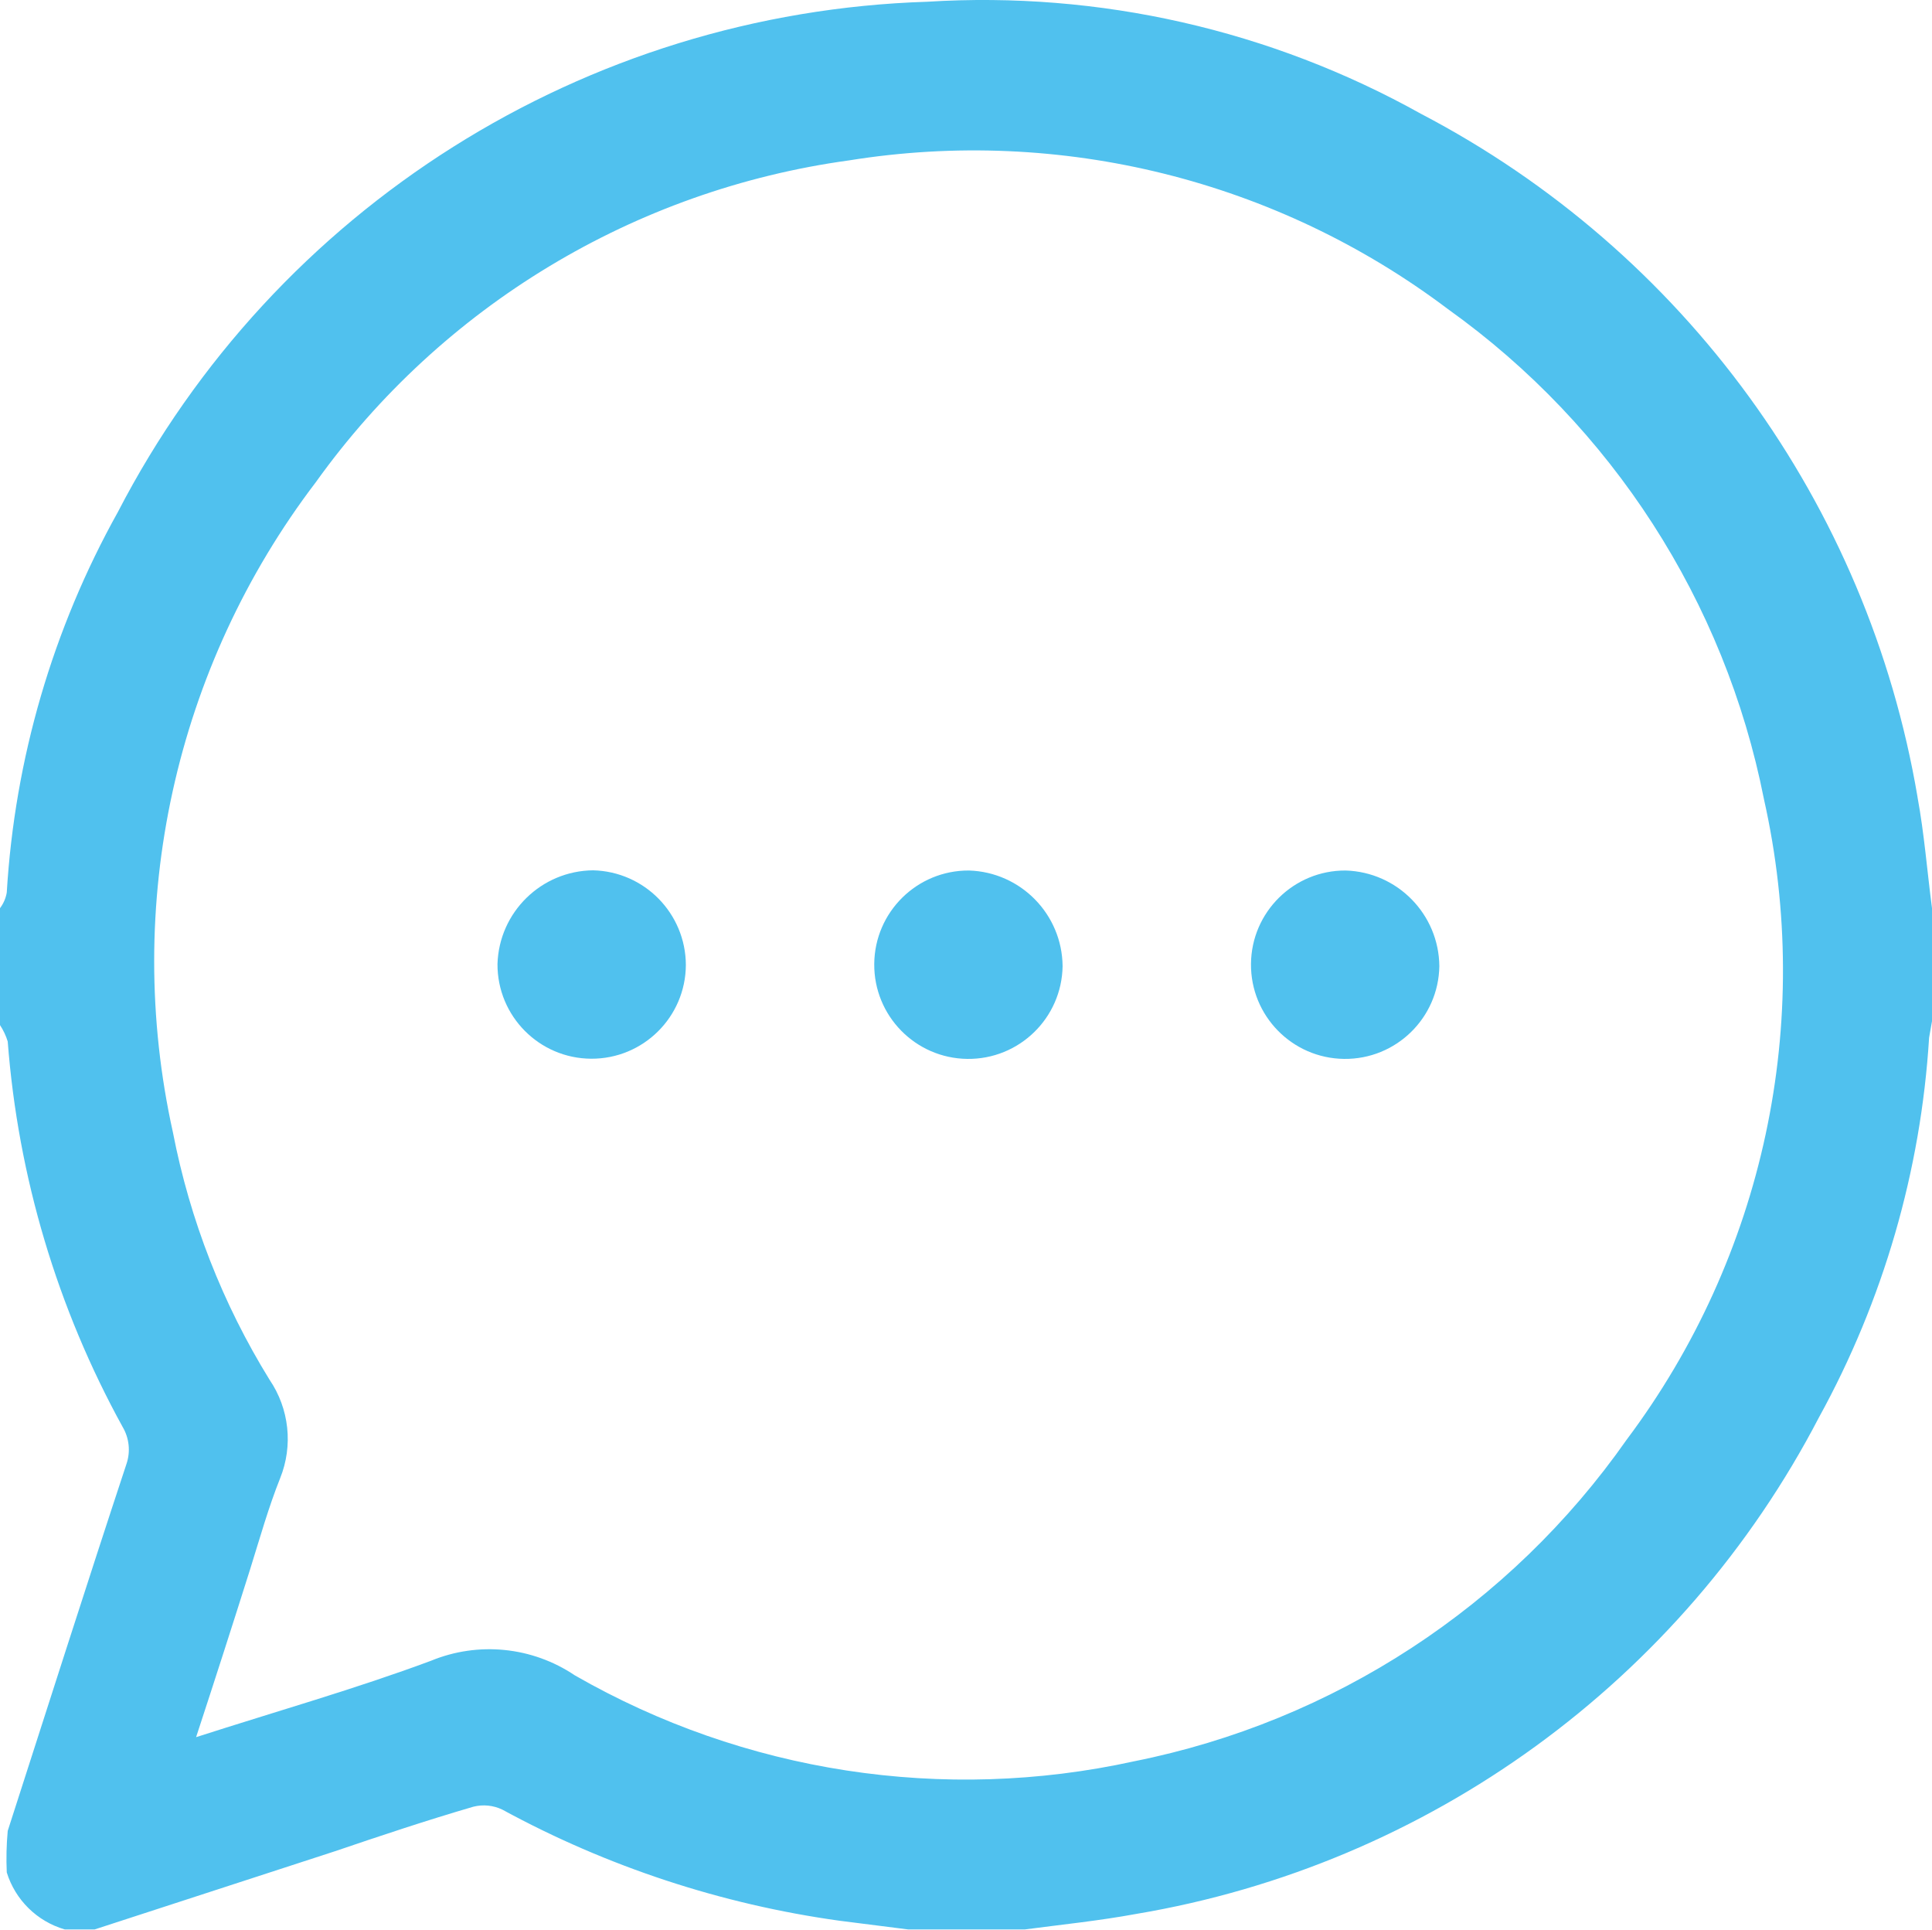
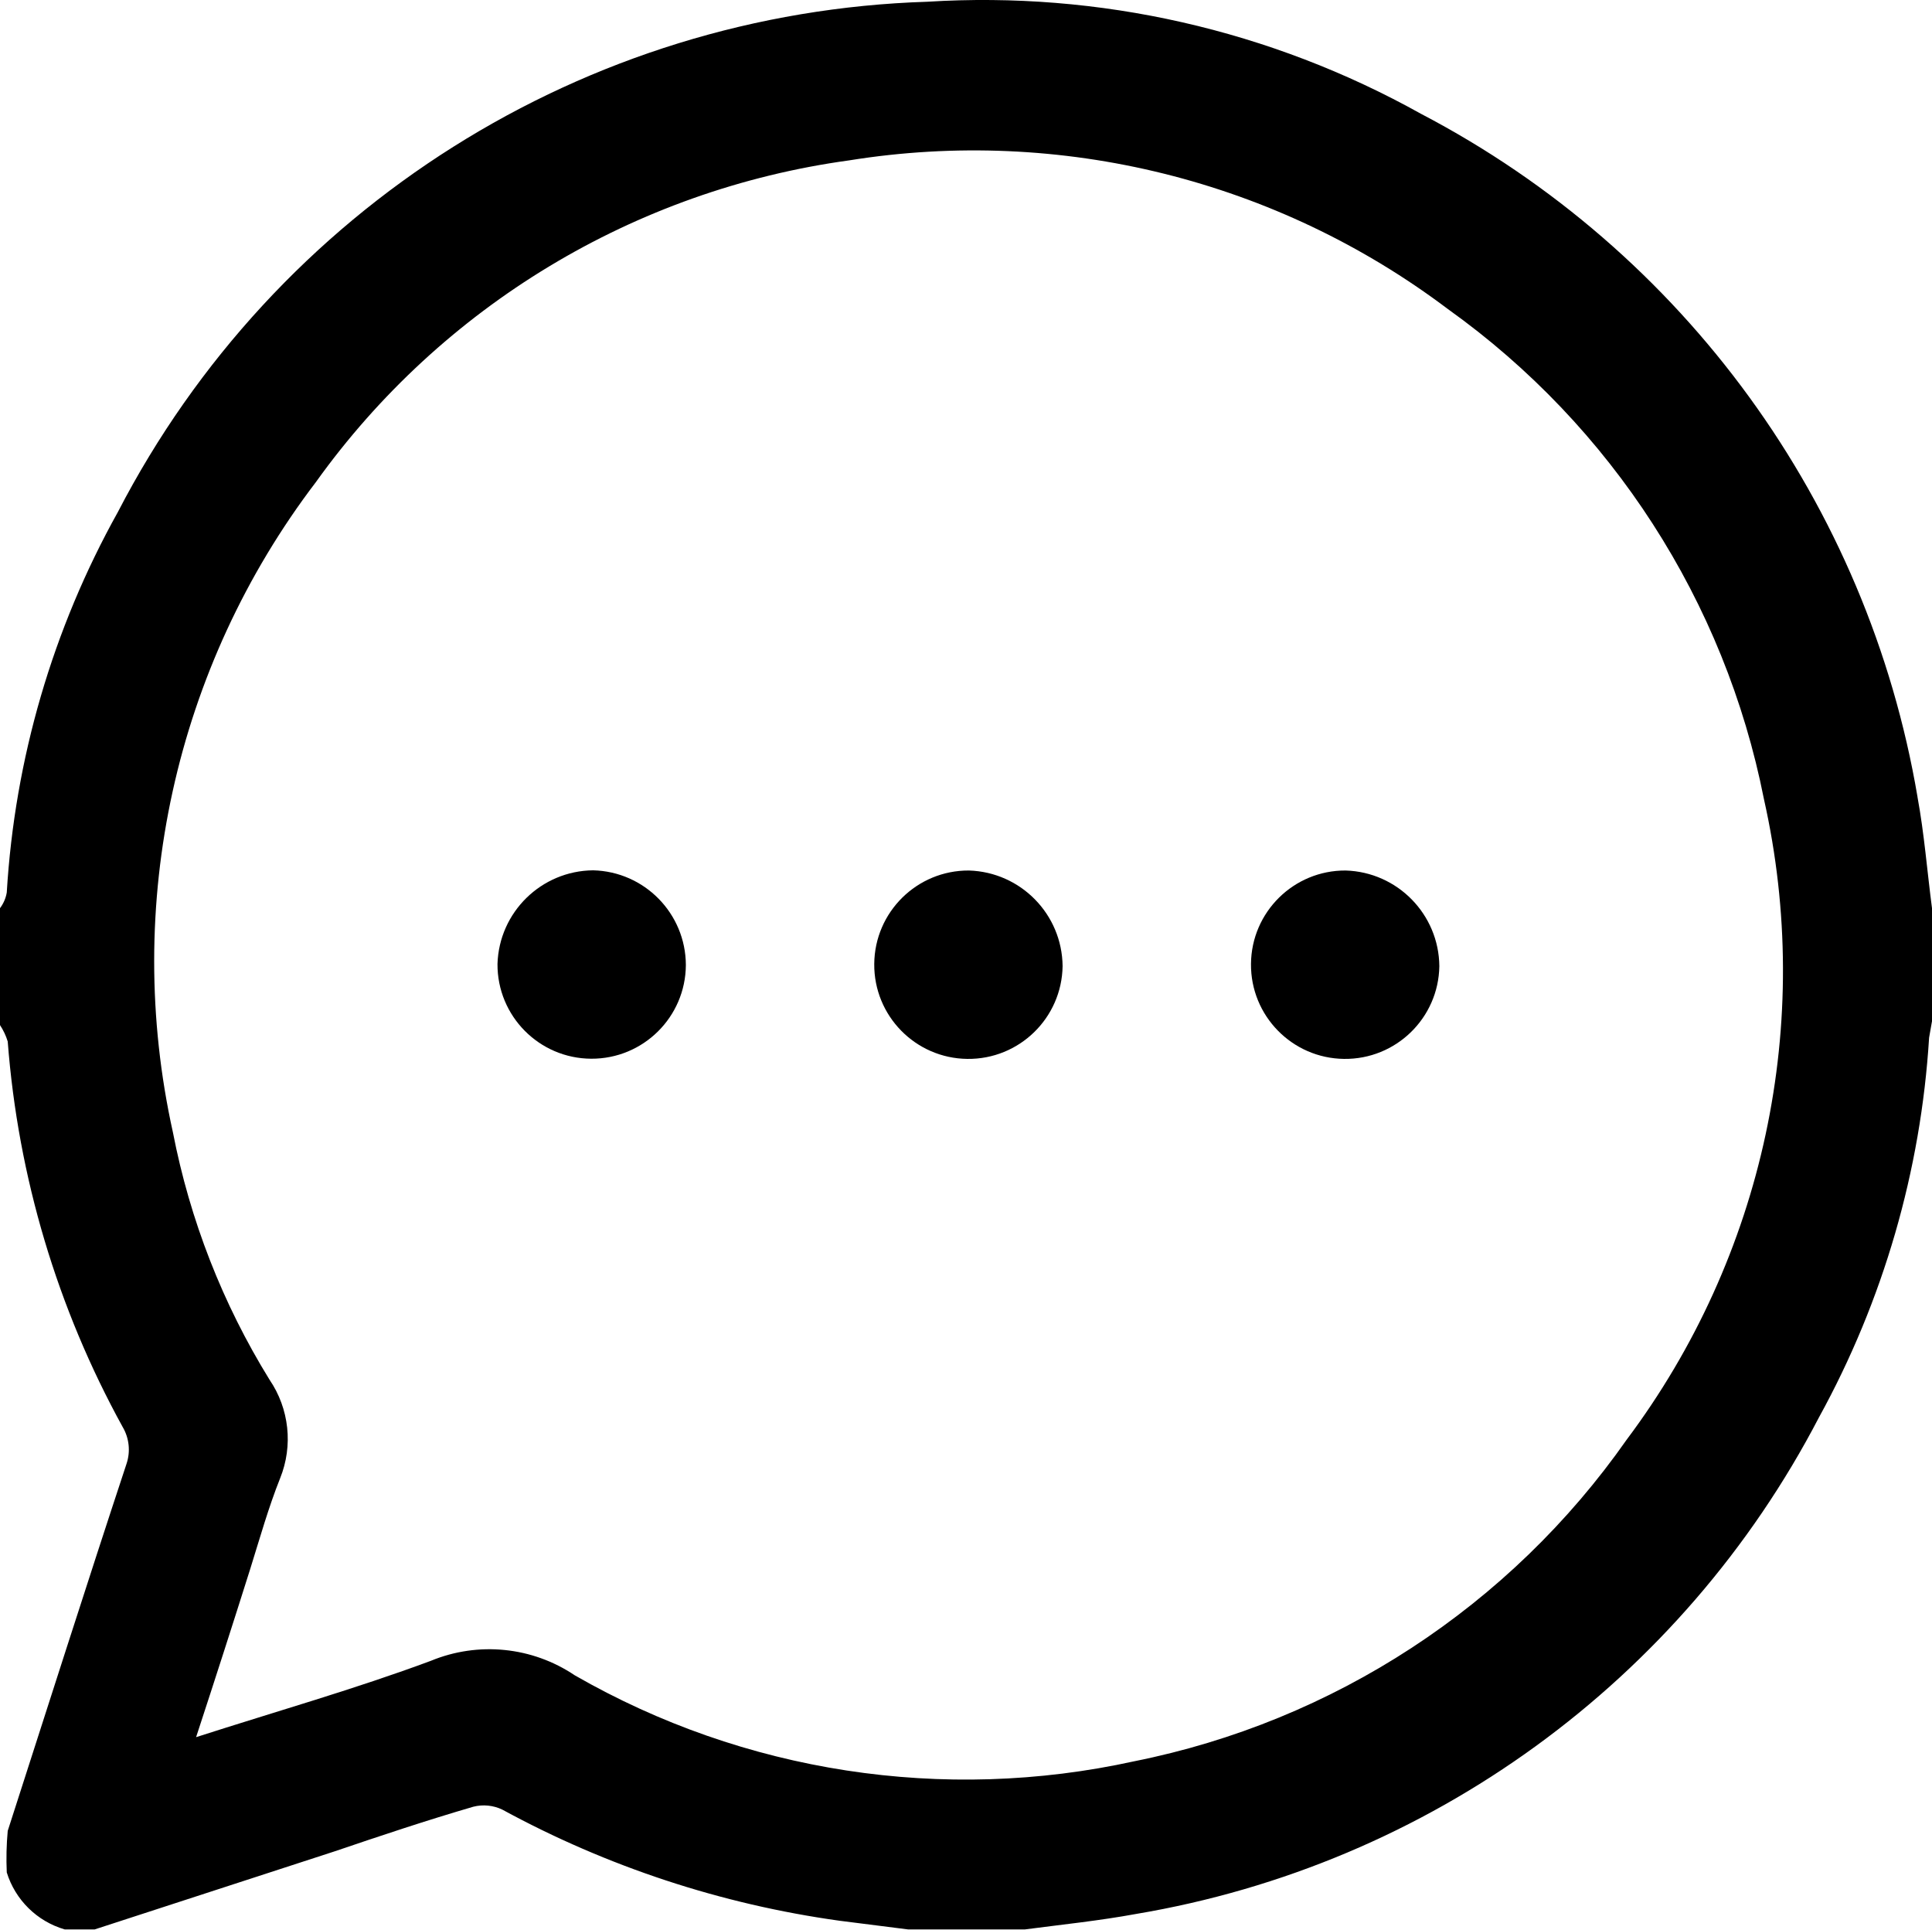
<svg xmlns="http://www.w3.org/2000/svg" width="20" height="19.968" viewBox="0 0 20 19.968">
  <g id="Group_279" data-name="Group 279" transform="translate(-242 -157)">
-     <path id="Path_145" data-name="Path 145" d="M19.85,8.248a9.834,9.834,0,0,0-5.14-7.07A9.3,9.3,0,0,0,9.6.018,9.782,9.782,0,0,0,1.22,5.3,9.22,9.22,0,0,0,.07,9.238.374.374,0,0,1,0,9.4v1.21a.653.653,0,0,1,.08.17,9.827,9.827,0,0,0,1.19,3.99.461.461,0,0,1,.04.38c-.42,1.27-.82,2.53-1.23,3.8a3.157,3.157,0,0,0-.01.43.888.888,0,0,0,.6.59H.98l2.49-.81c.47-.16.95-.32,1.43-.46a.442.442,0,0,1,.3.03,10.25,10.25,0,0,0,3.49,1.15l.71.09h1.21c.38-.05.77-.09,1.15-.16a9.8,9.8,0,0,0,7.07-5.14,9.348,9.348,0,0,0,1.14-3.93c.01-.06.02-.11.03-.17V9.4c-.05-.38-.08-.77-.15-1.15M16.84,14.9a8.185,8.185,0,0,1-5.1,3.33,8.126,8.126,0,0,1-5.79-.89,1.585,1.585,0,0,0-1.49-.15c-.78.29-1.59.52-2.43.79.2-.61.38-1.17.56-1.74.1-.32.19-.64.31-.94a1.089,1.089,0,0,0-.11-1.02,7.637,7.637,0,0,1-1-2.56,8.184,8.184,0,0,1,1.48-6.73,8.152,8.152,0,0,1,5.52-3.33,8.149,8.149,0,0,1,6.2,1.54,8.182,8.182,0,0,1,3.27,5.07,8.093,8.093,0,0,1-1.42,6.63" transform="translate(242 157)" fill="#50c1ee" />
-     <path id="Path_146" data-name="Path 146" d="M7.1,9.988a.975.975,0,1,1-1.95-.01,1,1,0,0,1,.99-.97.984.984,0,0,1,.96.98" transform="translate(242 157)" fill="#50c1ee" />
-     <path id="Path_147" data-name="Path 147" d="M11,10a.975.975,0,1,1-.97-.99A1,1,0,0,1,11,10" transform="translate(242 157)" fill="#50c1ee" />
-     <path id="Path_148" data-name="Path 148" d="M14.9,10a.975.975,0,1,1-.97-.99,1,1,0,0,1,.97.99" transform="translate(242 157)" fill="#50c1ee" />
+     <path id="Path_145" data-name="Path 145" d="M19.85,8.248a9.834,9.834,0,0,0-5.14-7.07A9.3,9.3,0,0,0,9.6.018,9.782,9.782,0,0,0,1.22,5.3,9.22,9.22,0,0,0,.07,9.238.374.374,0,0,1,0,9.4v1.21a.653.653,0,0,1,.08.17,9.827,9.827,0,0,0,1.19,3.99.461.461,0,0,1,.04.38c-.42,1.27-.82,2.53-1.23,3.8a3.157,3.157,0,0,0-.01.43.888.888,0,0,0,.6.59H.98l2.49-.81c.47-.16.95-.32,1.43-.46a.442.442,0,0,1,.3.03,10.25,10.25,0,0,0,3.49,1.15l.71.09h1.21c.38-.05.77-.09,1.15-.16a9.8,9.8,0,0,0,7.07-5.14,9.348,9.348,0,0,0,1.14-3.93c.01-.06.02-.11.03-.17V9.4c-.05-.38-.08-.77-.15-1.15M16.84,14.9a8.185,8.185,0,0,1-5.1,3.33,8.126,8.126,0,0,1-5.79-.89,1.585,1.585,0,0,0-1.49-.15c-.78.29-1.59.52-2.43.79.2-.61.38-1.17.56-1.74.1-.32.19-.64.31-.94a1.089,1.089,0,0,0-.11-1.02,7.637,7.637,0,0,1-1-2.56,8.184,8.184,0,0,1,1.48-6.73,8.152,8.152,0,0,1,5.52-3.33,8.149,8.149,0,0,1,6.2,1.54,8.182,8.182,0,0,1,3.27,5.07,8.093,8.093,0,0,1-1.42,6.63" transform="translate(242 157)" />
+     <path id="Path_146" data-name="Path 146" d="M7.1,9.988a.975.975,0,1,1-1.95-.01,1,1,0,0,1,.99-.97.984.984,0,0,1,.96.98" transform="translate(242 157)" />
+     <path id="Path_147" data-name="Path 147" d="M11,10a.975.975,0,1,1-.97-.99A1,1,0,0,1,11,10" transform="translate(242 157)" />
+     <path id="Path_148" data-name="Path 148" d="M14.9,10a.975.975,0,1,1-.97-.99,1,1,0,0,1,.97.99" transform="translate(242 157)" />
  </g>
</svg>
